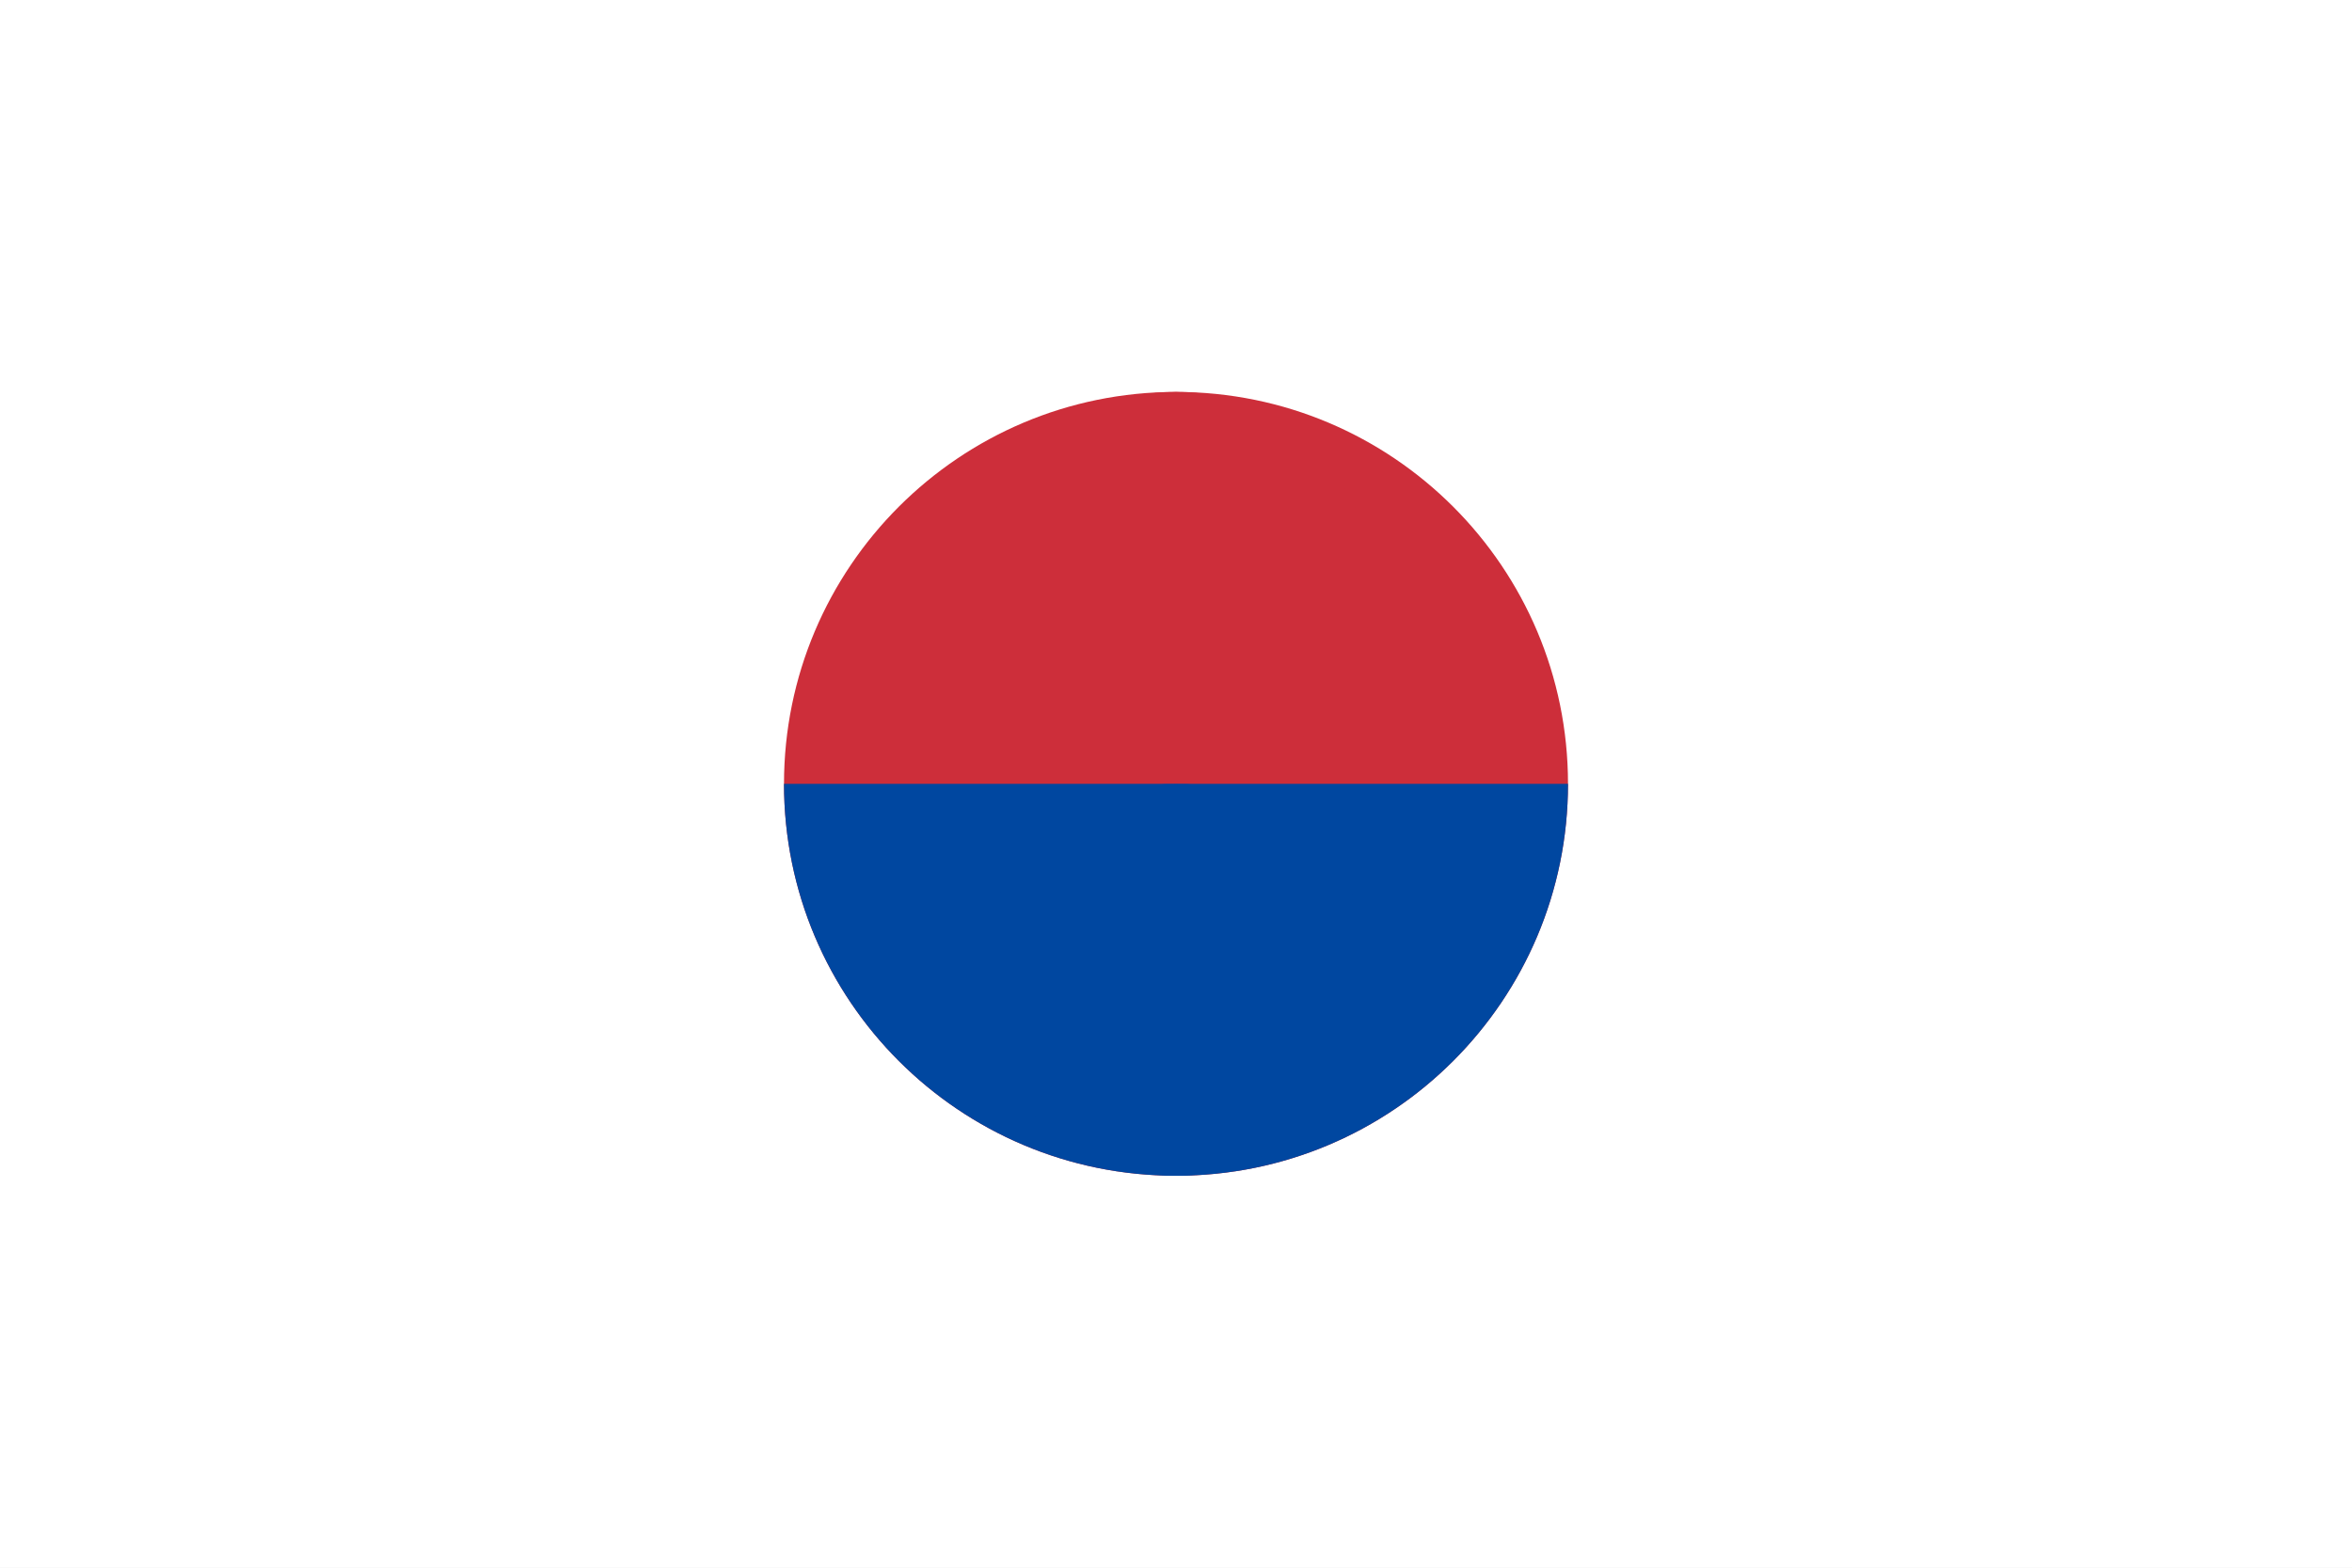
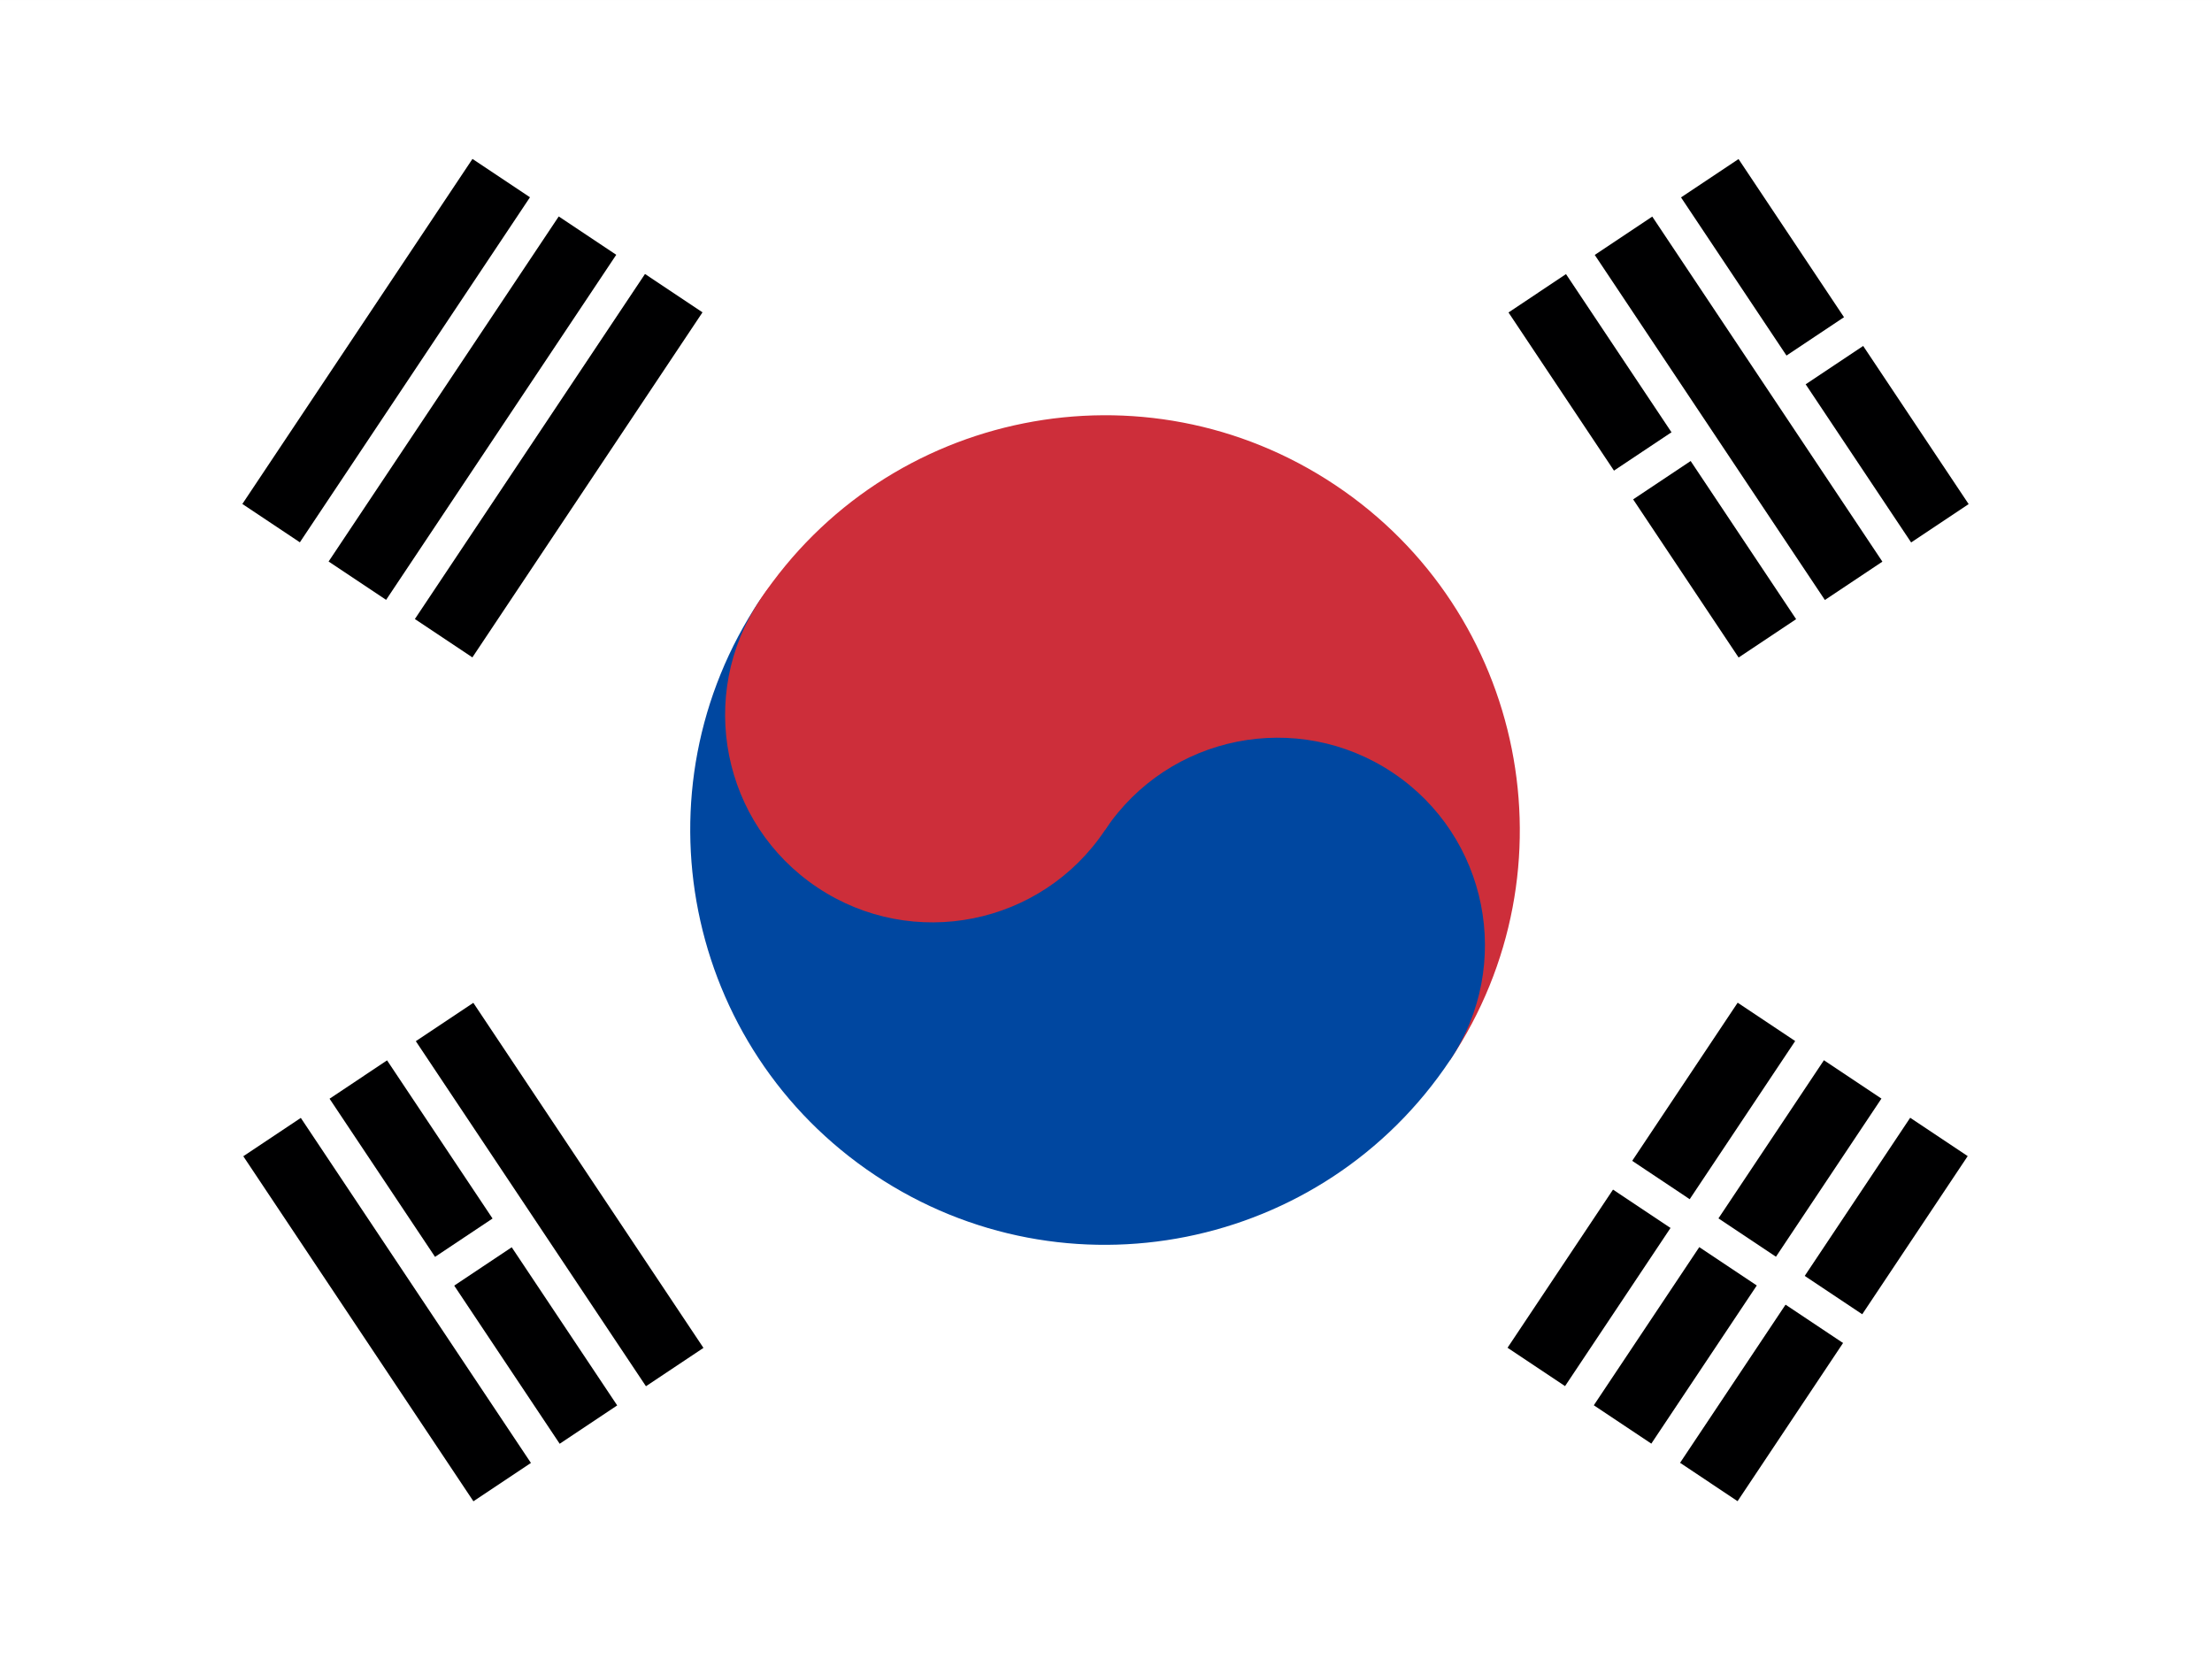
- <svg xmlns="http://www.w3.org/2000/svg" viewBox="0 0 90 60">
-   <rect width="90" height="60" fill="#fff" />
-   <clipPath id="top">
-     <rect width="90" height="30" />
-   </clipPath>
-   <circle cx="45" cy="30" r="15" fill="#CD2E3A" />
-   <circle cx="45" cy="30" r="15" fill="#0047A0" clip-path="url(#top)" transform="rotate(180 45 30)" />
-   <circle cx="45" cy="22.5" r="7.5" fill="#CD2E3A" />
-   <circle cx="45" cy="37.5" r="7.5" fill="#0047A0" />
+ <svg xmlns="http://www.w3.org/2000/svg" xmlns:xlink="http://www.w3.org/1999/xlink" id="flag-icons-kr" viewBox="0 0 640 480">
+   <defs>
+     <clipPath id="kr-a">
+       <path fill-opacity=".7" d="M-95.8-.4h682.7v512H-95.8z" />
+     </clipPath>
+   </defs>
+   <g fill-rule="evenodd" clip-path="url(#kr-a)" transform="translate(89.8 .4)scale(.9375)">
+     <path fill="#fff" d="M-95.8-.4H587v512H-95.8Z" />
+     <g transform="rotate(-56.3 361.6 -101.3)scale(10.66667)">
+       <g id="kr-c">
+         <path id="kr-b" fill="#000001" d="M-6-26H6v2H-6Zm0 3H6v2H-6Zm0 3H6v2H-6Z" />
+         <use xlink:href="#kr-b" width="100%" height="100%" y="44" />
+       </g>
+       <path stroke="#fff" d="M0 17v10" />
+       <path fill="#cd2e3a" d="M0-12a12 12 0 0 1 0 24Z" />
+       <path fill="#0047a0" d="M0-12a12 12 0 0 0 0 24A6 6 0 0 0 0 0Z" />
+       <circle cy="-6" r="6" fill="#cd2e3a" />
+     </g>
+     <g transform="rotate(-123.7 191.2 62.2)scale(10.66667)">
+       <use xlink:href="#kr-c" width="100%" height="100%" />
+       <path stroke="#fff" d="M0-23.5v3M0 17v3.5m0 3v3" />
+     </g>
+   </g>
</svg>
